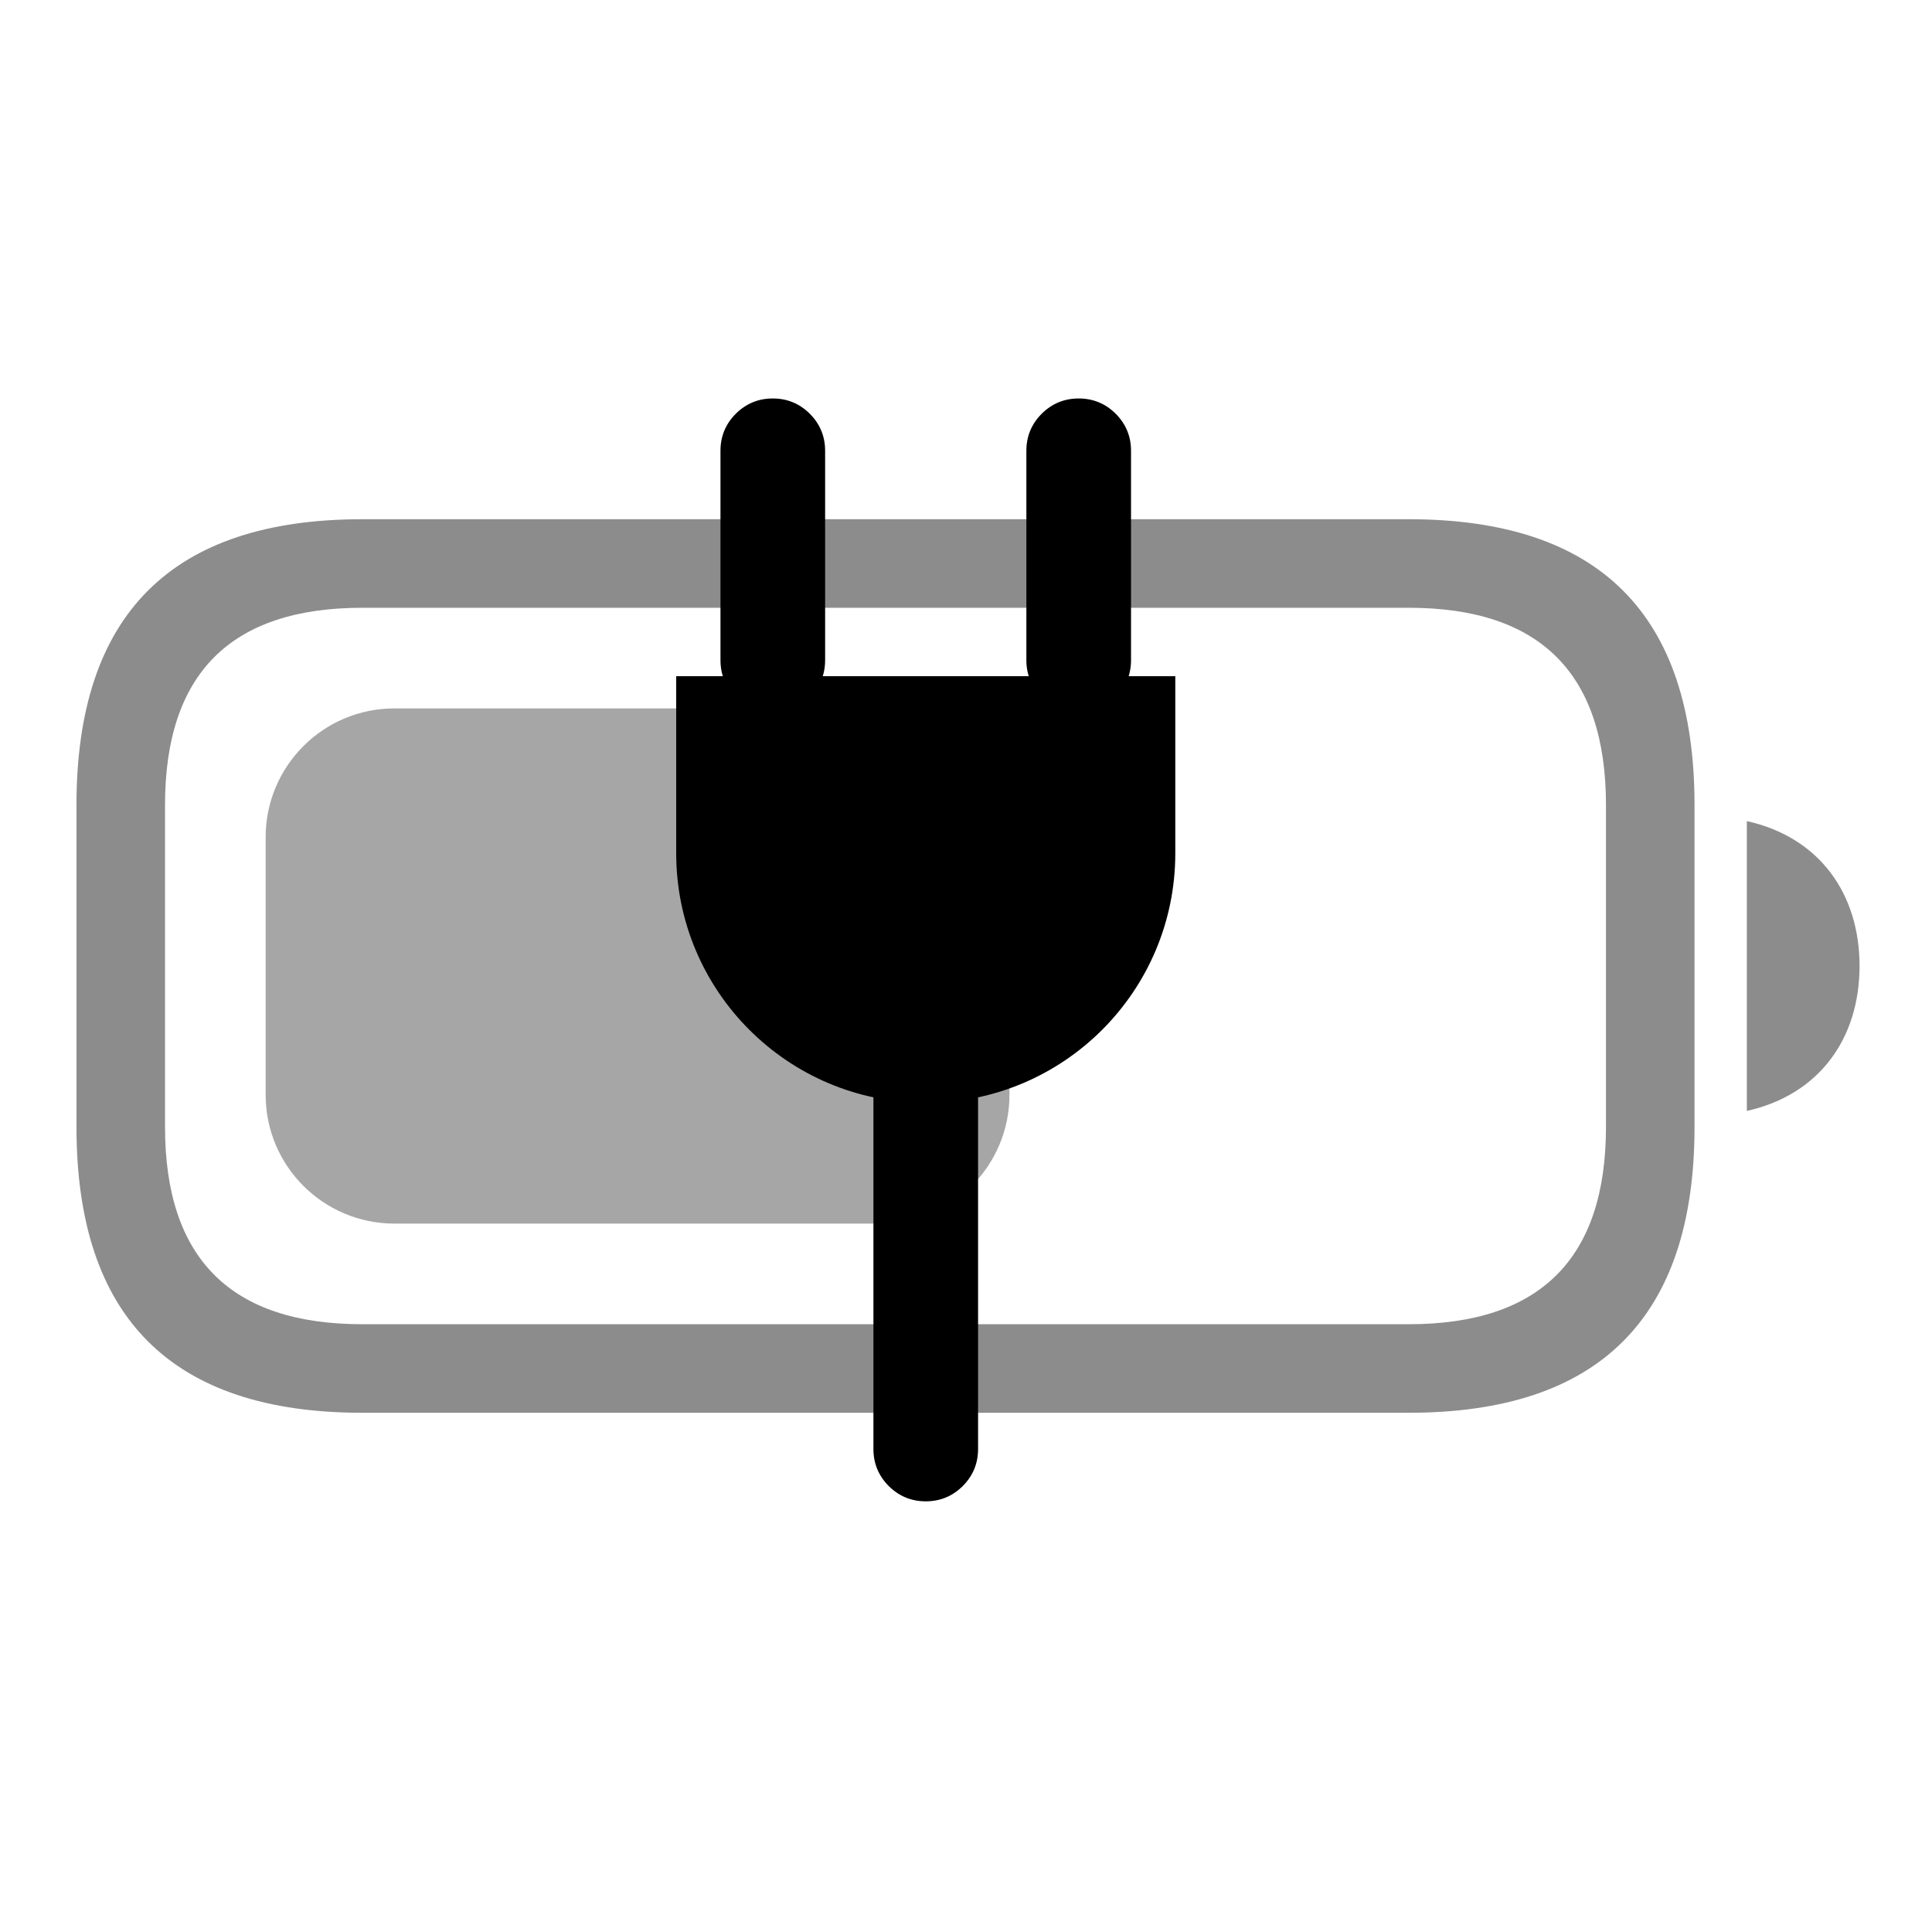
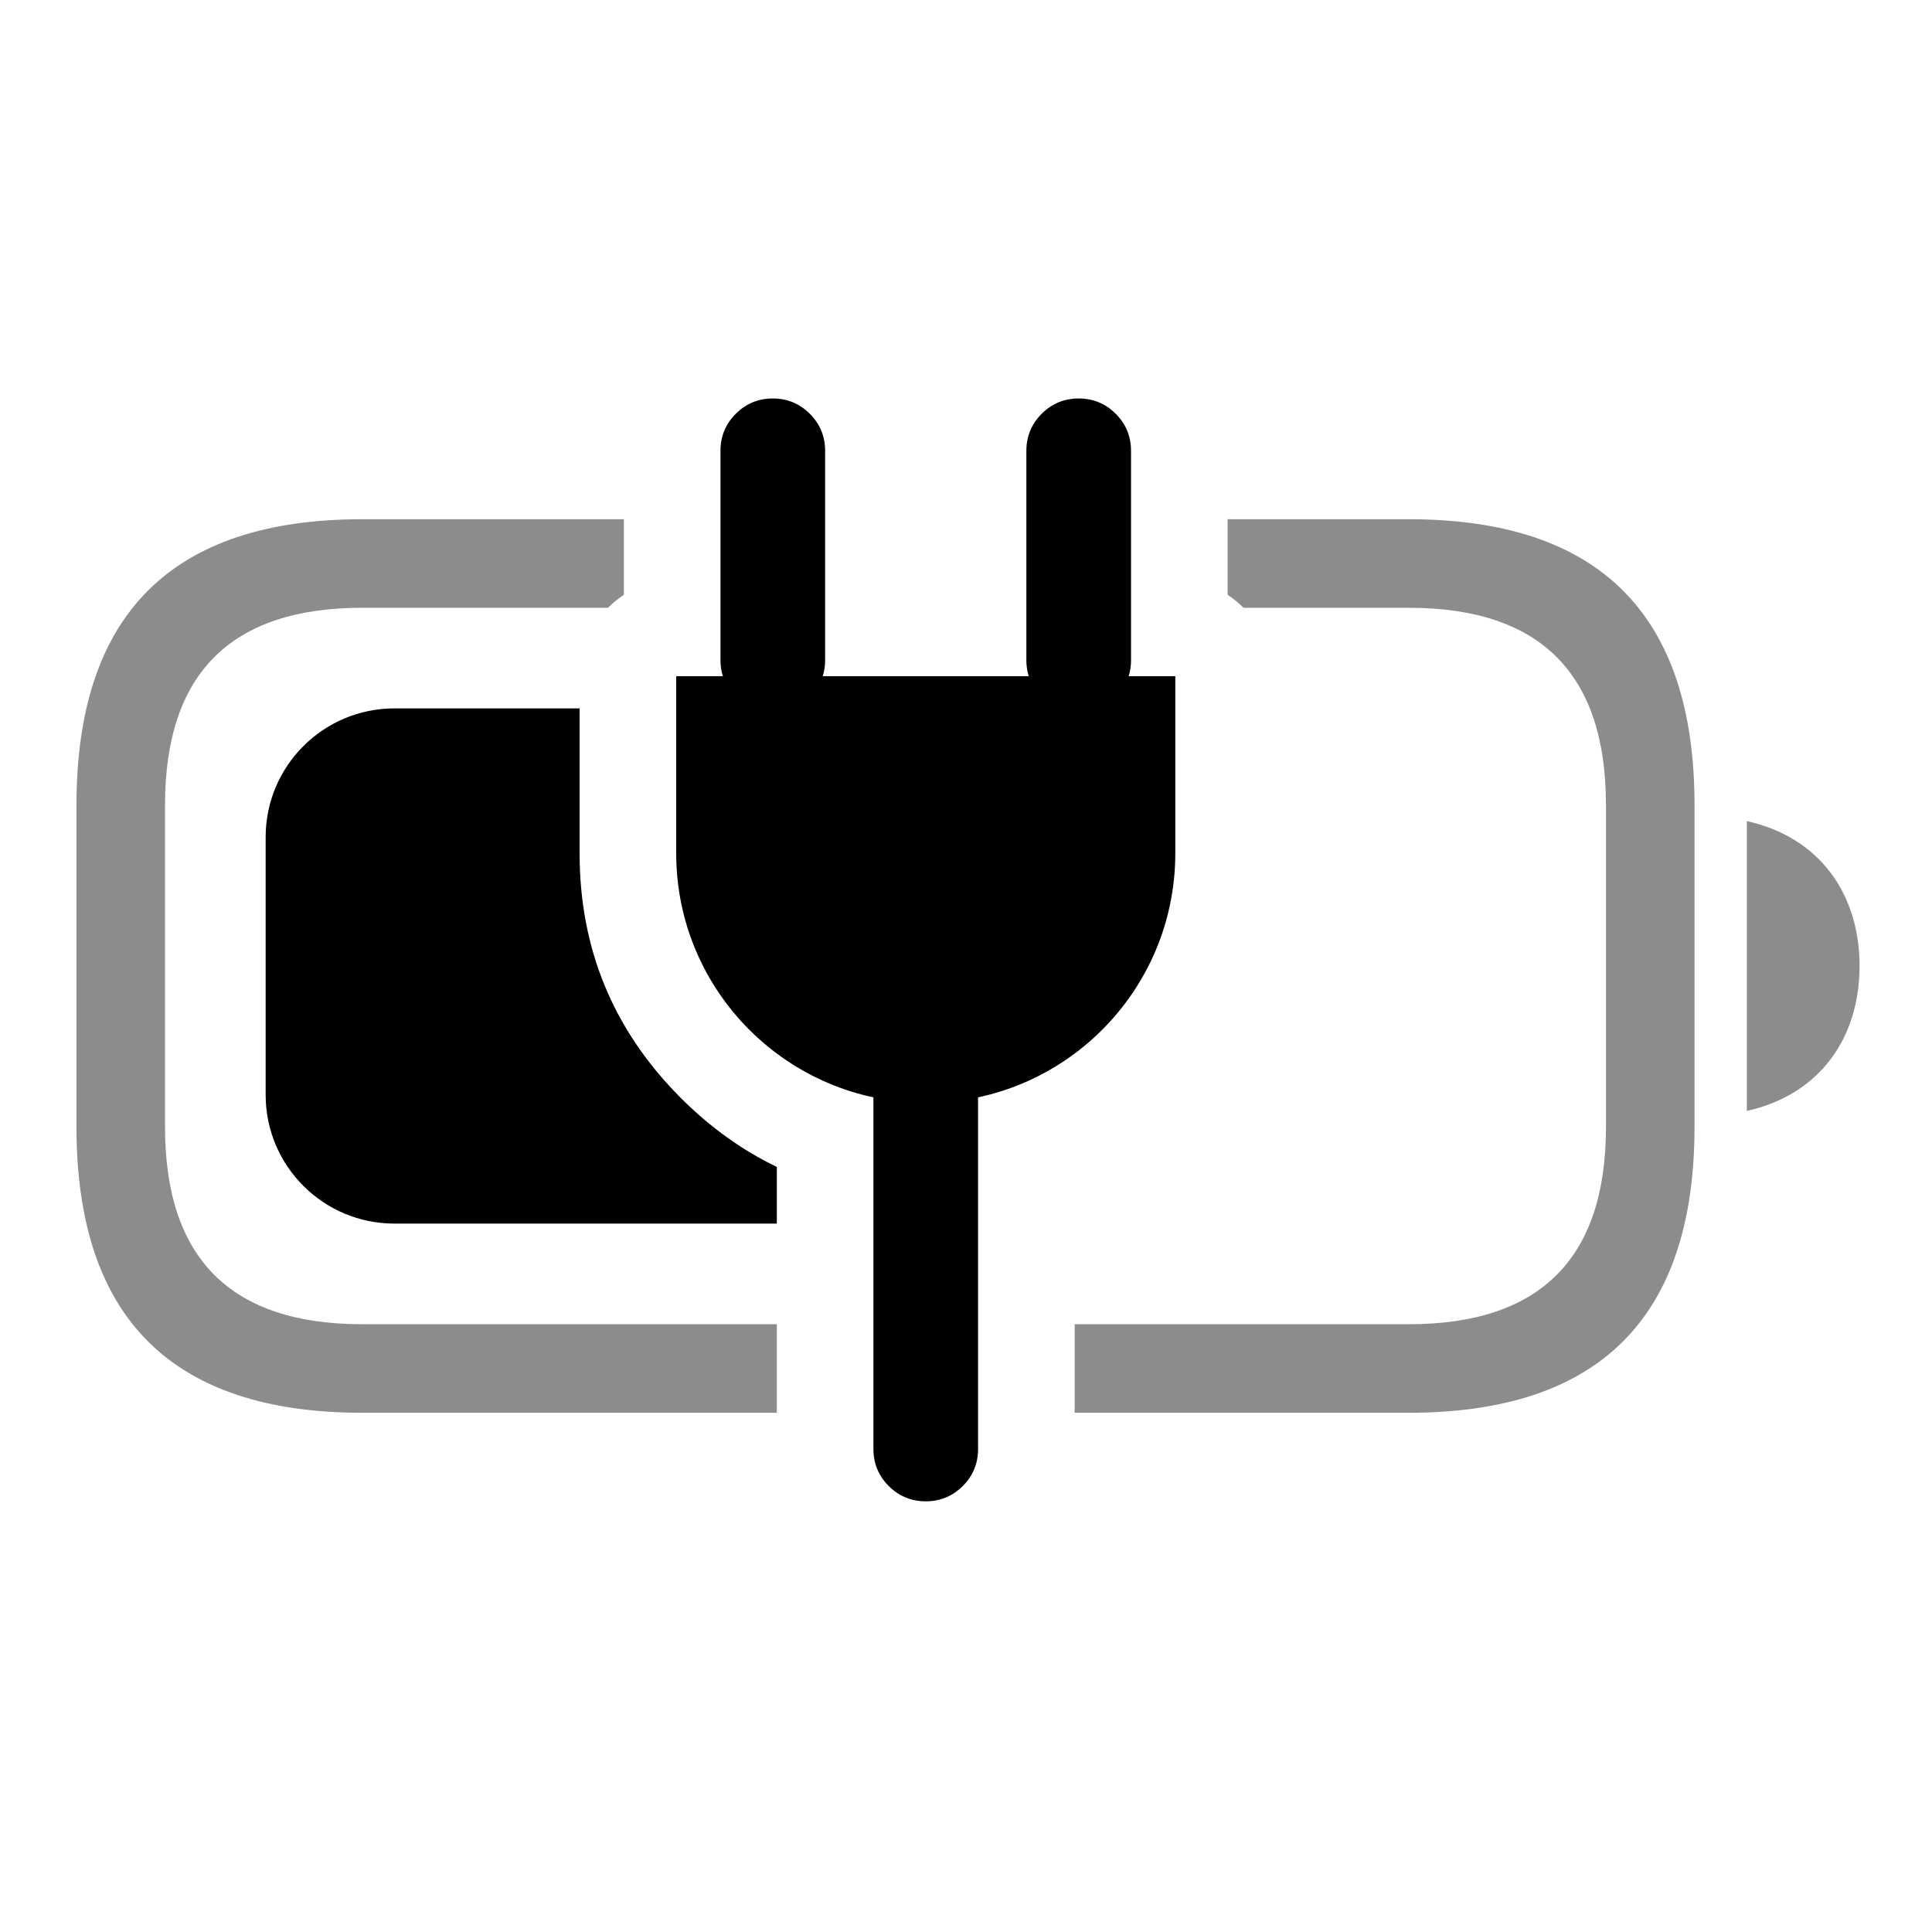
<svg xmlns="http://www.w3.org/2000/svg" width="24" height="24" viewBox="0 0 24 24">
-   <path fill="#000" opacity="0.45" d="M4.5,6.45 L17.5,6.45 Q21.05,6.45 21.05,10 L21.05,14 Q21.05,17.55 17.5,17.55 L4.5,17.55 Q0.95,17.55 0.95,14 L0.95,10 Q0.95,6.45 4.5,6.45 Z M4.5,7.55 Q2.05,7.55 2.05,10 L2.05,14 Q2.05,16.45 4.5,16.45 L17.5,16.45 Q19.95,16.45 19.95,14 L19.95,10 Q19.95,7.55 17.5,7.55 Z" />
+   <path fill="#000" opacity="0.45" d="M4.5,6.45 L7.75,6.45 L7.75,7.389 Q7.646,7.457 7.553,7.55 L4.5,7.55 Q2.05,7.55 2.05,10 L2.05,14 Q2.05,16.45 4.5,16.45 L9.65,16.45 L9.65,17.55 L4.5,17.55 Q0.95,17.55 0.95,14 L0.95,10 Q0.95,6.45 4.5,6.45 Z M13.35,16.45 L17.5,16.45 Q19.95,16.45 19.95,14 L19.95,10 Q19.95,7.55 17.5,7.55 L15.447,7.55 Q15.354,7.457 15.25,7.389 L15.25,6.45 L17.5,6.45 Q21.05,6.45 21.05,10 L21.05,14 Q21.05,17.55 17.5,17.55 L13.35,17.55 Z" />
  <path fill="#000" opacity="0.45" d="M21.7,10.2 C22.6,10.4 23.1,11.1 23.1,12 C23.1,12.9 22.6,13.6 21.7,13.8 Z" />
-   <path fill="#000" opacity="0.35" d="M4.9,8.8 L10.94,8.8 A1.6 1.6 0 0 1 12.54,10.4 L12.54,13.6 A1.6 1.6 0 0 1 10.94,15.2 L4.9,15.2 A1.6 1.6 0 0 1 3.3,13.6 L3.3,10.4 A1.6 1.6 0 0 1 4.9,8.8 Z" />
+   <path fill="#000" d="M4.9,8.8 L7.2,8.8 L7.2,10.6 Q7.2,12.381 8.459,13.641 Q9.006,14.187 9.65,14.496 L9.65,15.2 L4.9,15.2 C4.016,15.2 3.3,14.484 3.3,13.6 L3.3,10.4 C3.3,9.516 4.016,8.8 4.9,8.8 Z" />
  <path fill="#000" d="M10.25,5.6 L10.25,8.2 Q10.25,8.469 10.06,8.66 Q9.869,8.85 9.6,8.85 Q9.331,8.85 9.14,8.66 Q8.95,8.469 8.95,8.2 L8.95,5.6 Q8.95,5.331 9.14,5.14 Q9.331,4.95 9.6,4.95 Q9.869,4.95 10.06,5.14 Q10.25,5.331 10.25,5.6 Z M14.05,5.6 L14.05,8.2 Q14.05,8.469 13.86,8.66 Q13.669,8.85 13.4,8.85 Q13.131,8.85 12.94,8.66 Q12.75,8.469 12.75,8.2 L12.75,5.6 Q12.75,5.331 12.94,5.14 Q13.131,4.95 13.4,4.95 Q13.669,4.95 13.86,5.14 Q14.05,5.331 14.05,5.6 Z" />
  <path fill="#000" d="M8.4,8.4 L14.6,8.4 L14.6,10.6 A3.1 3.1 0 0 1 11.5,13.7 A3.1 3.1 0 0 1 8.4,10.6 Z" />
  <path fill="#000" d="M12.15,13.6 L12.15,18 Q12.15,18.269 11.96,18.46 Q11.769,18.65 11.5,18.65 Q11.231,18.65 11.04,18.46 Q10.85,18.269 10.85,18 L10.85,13.6 Q10.85,13.331 11.04,13.14 Q11.231,12.95 11.5,12.95 Q11.769,12.95 11.96,13.14 Q12.15,13.331 12.15,13.6 Z" />
</svg>
